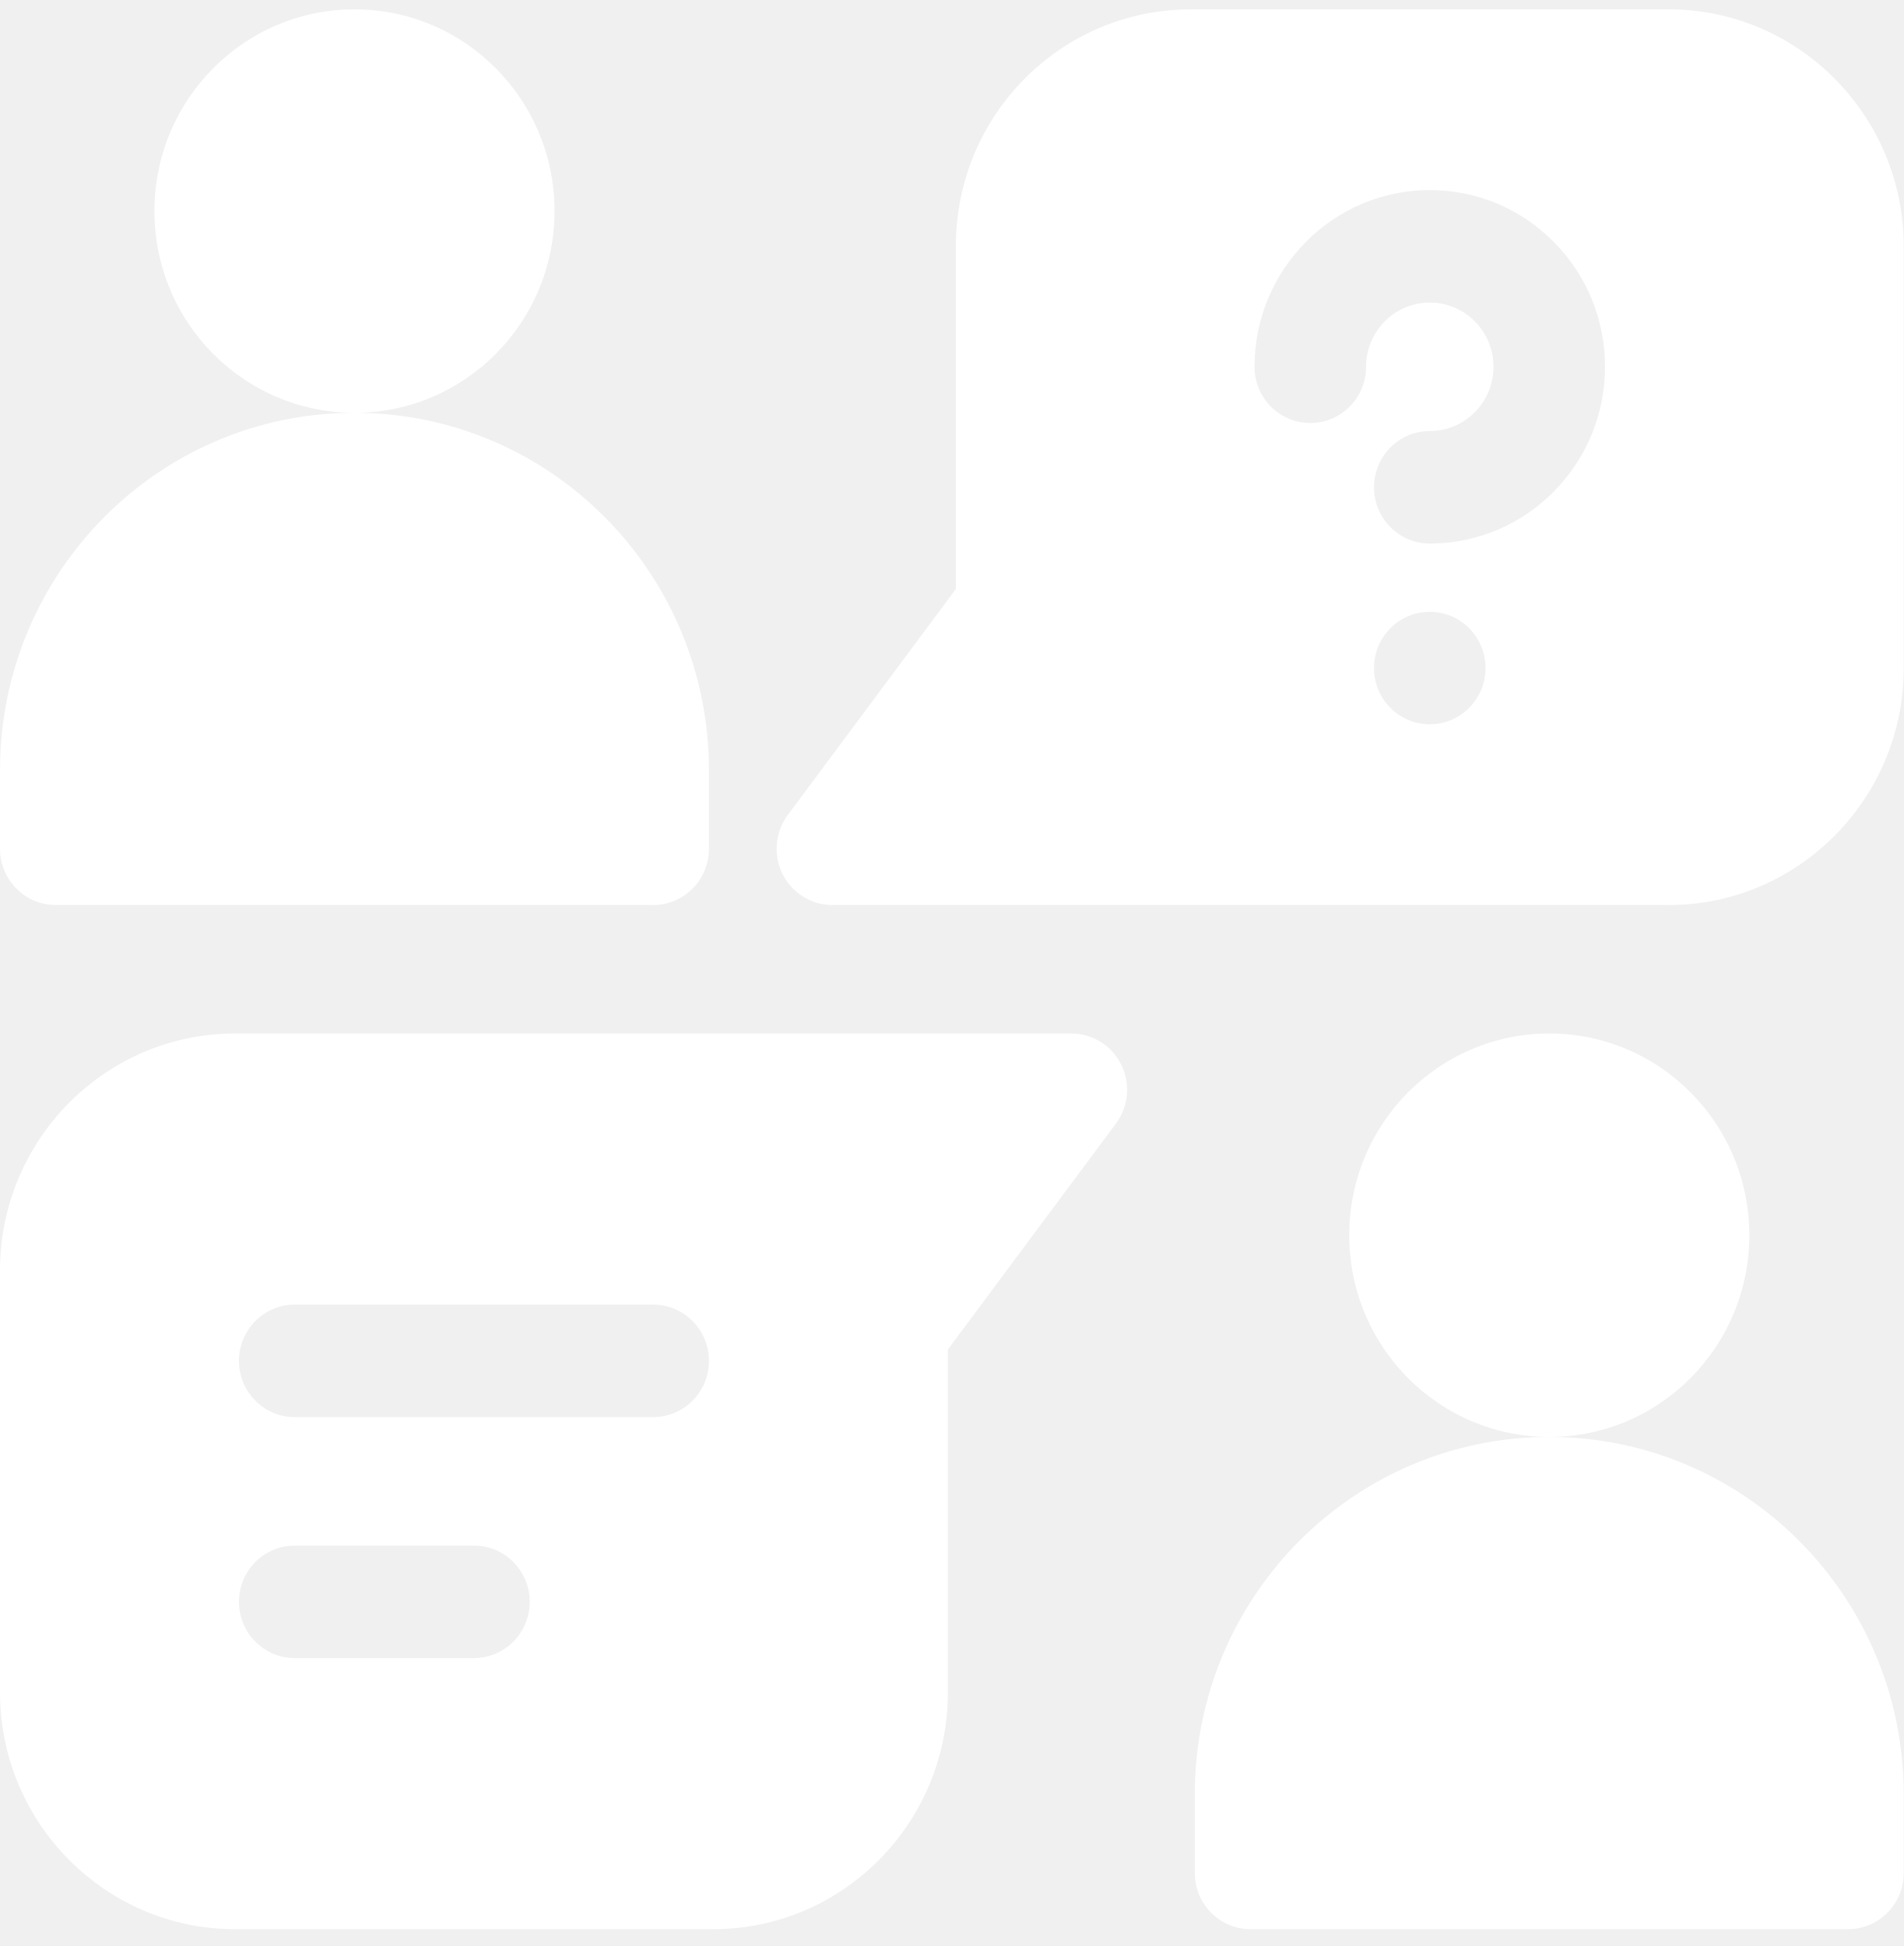
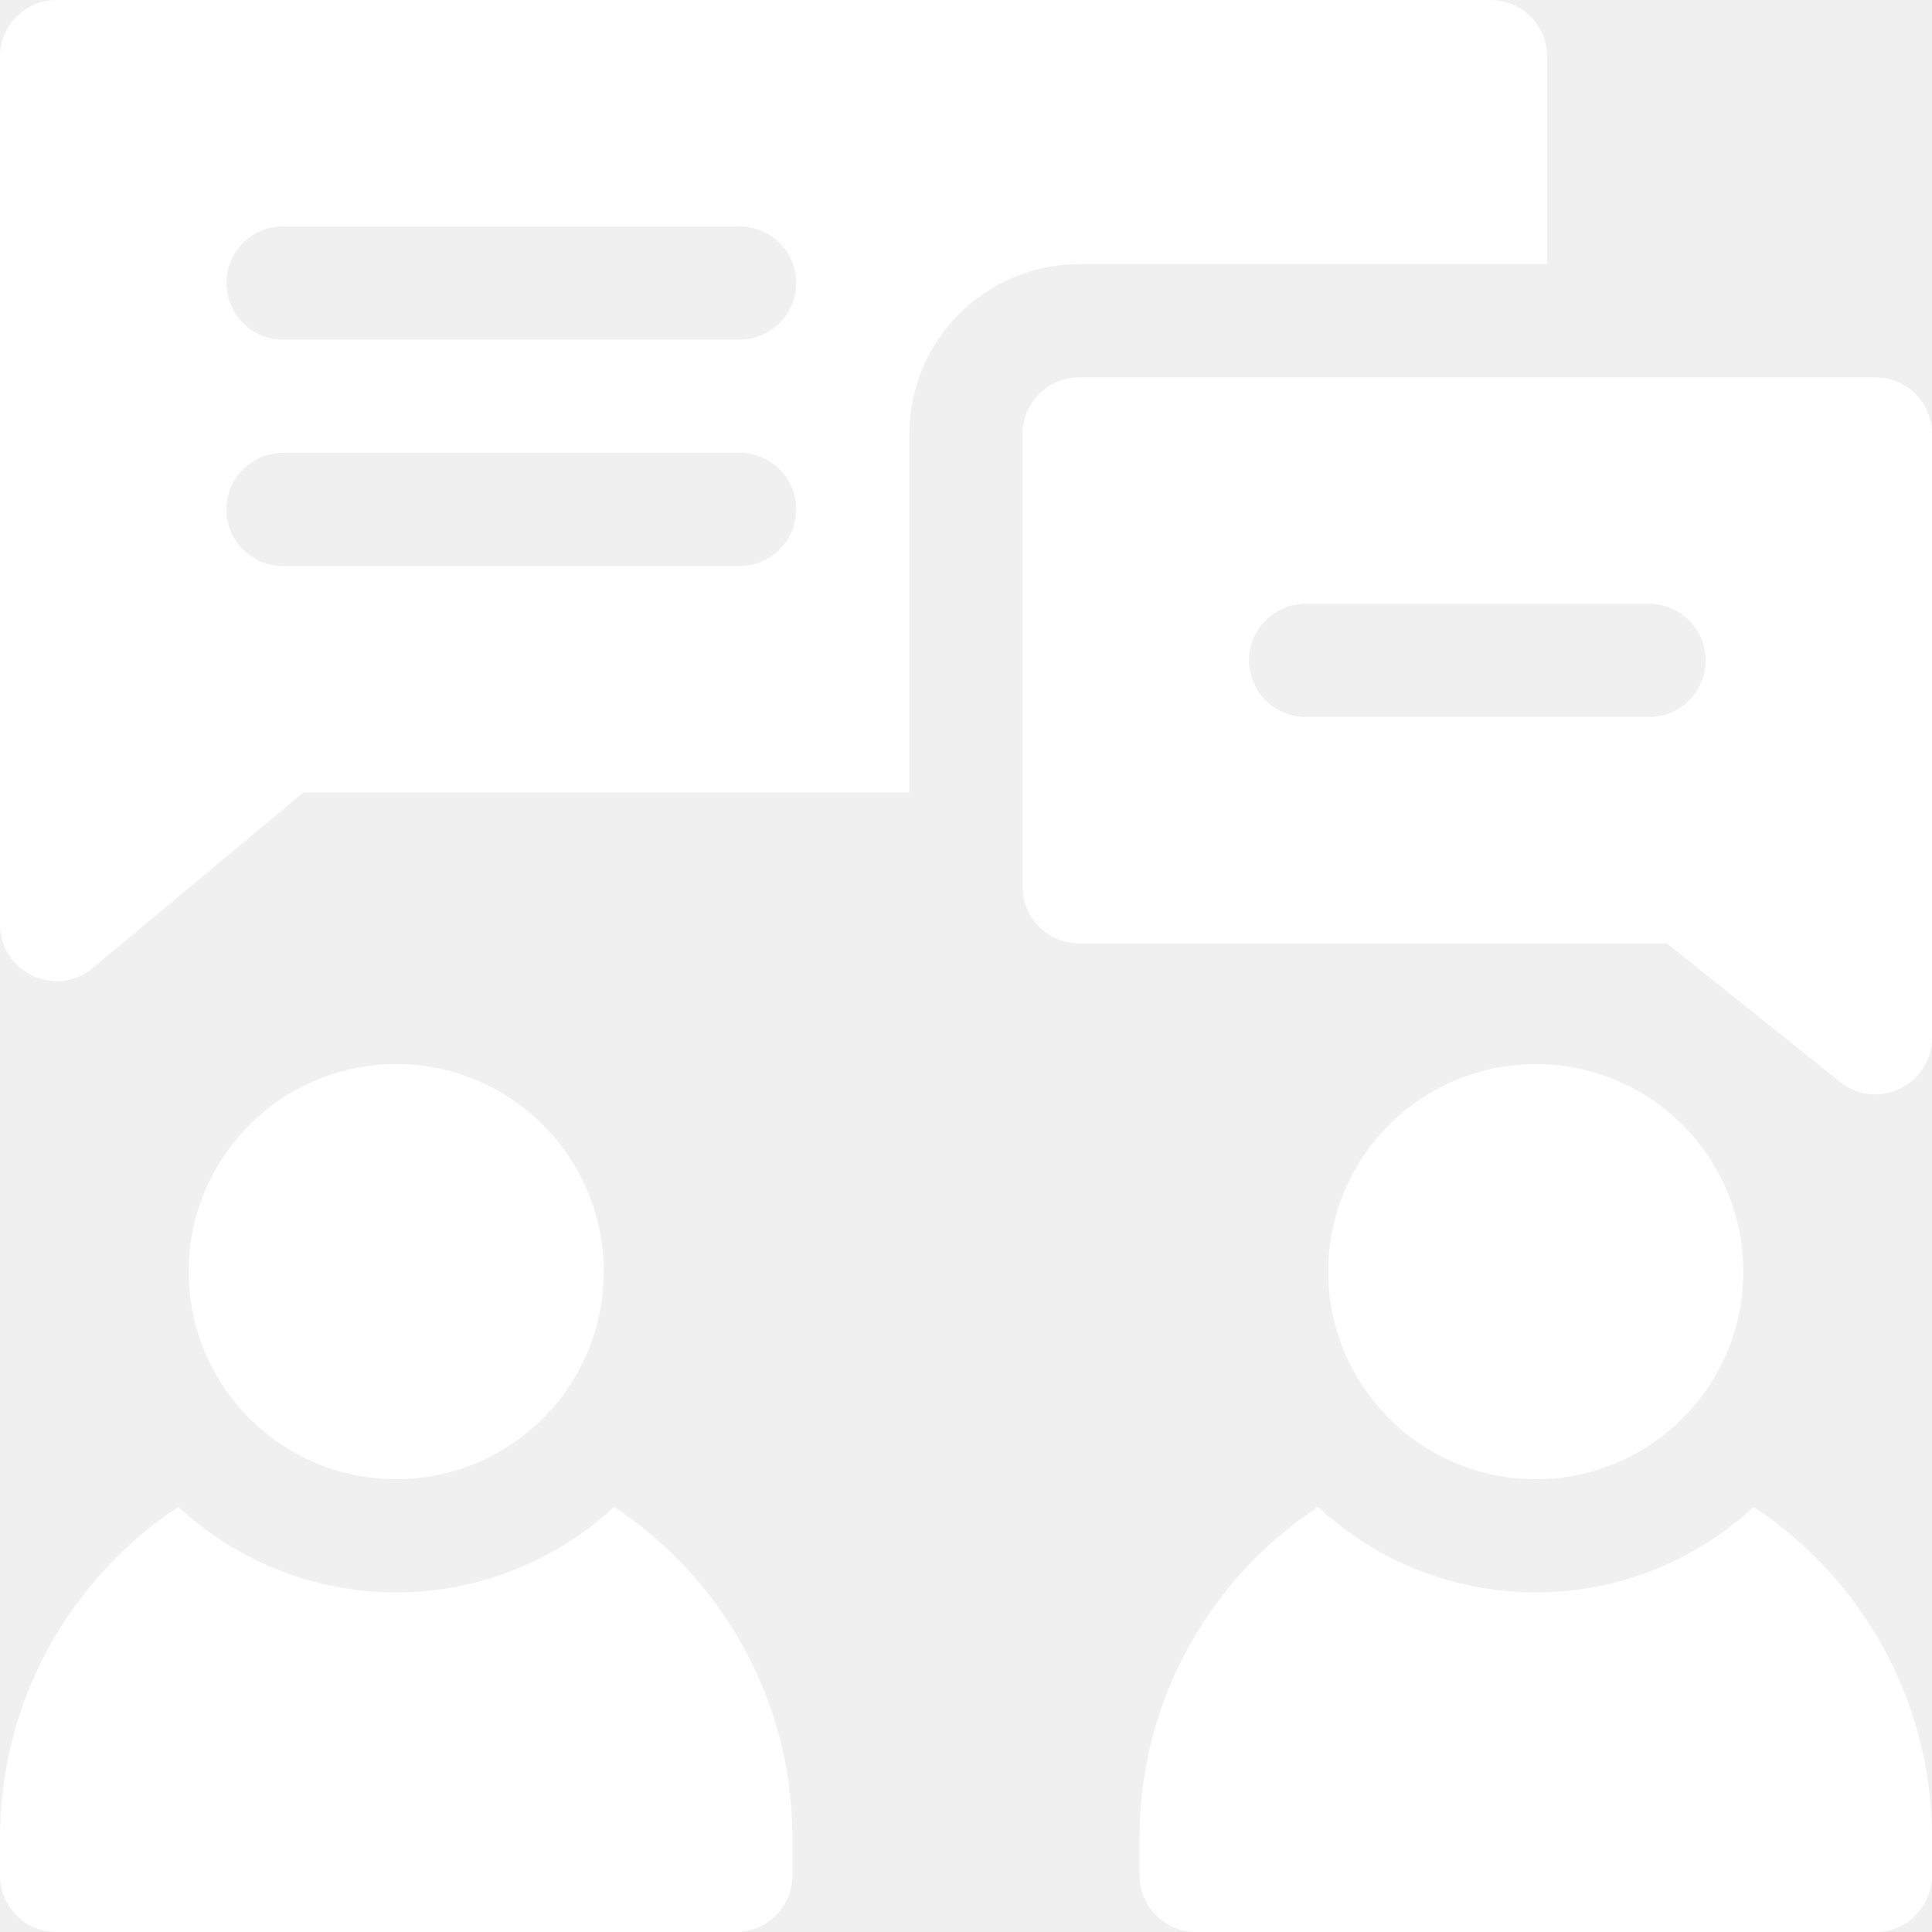
- <svg xmlns="http://www.w3.org/2000/svg" width="90" height="92" viewBox="0 0 90 92" fill="none">
-   <g clip-path="url(#clip0_94_226)">
-     <path d="M78.891 0.442H56.297C50.161 0.442 45.188 5.448 45.188 11.645V27.848L37.242 38.532C36.643 39.337 36.547 40.415 36.993 41.316C37.44 42.217 38.353 42.786 39.352 42.786H78.891C85.016 42.786 90 37.76 90 31.583V11.645C90 5.468 85.016 0.442 78.891 0.442ZM67.593 34.242C66.138 34.242 64.957 33.05 64.957 31.583C64.957 30.115 66.138 28.924 67.593 28.924C69.049 28.924 70.23 30.115 70.23 31.583C70.23 33.05 69.049 34.242 67.593 34.242ZM67.593 25.698C66.138 25.698 64.957 24.506 64.957 23.038C64.957 21.57 66.138 20.379 67.593 20.379C69.254 20.379 70.605 19.017 70.605 17.342C70.605 16.531 70.293 15.769 69.724 15.196C69.153 14.62 68.398 14.304 67.593 14.304C65.932 14.304 64.582 15.666 64.582 17.339C64.582 18.808 63.401 19.999 61.945 19.999C60.489 19.999 59.308 18.81 59.308 17.342V17.339C59.308 12.734 63.024 8.986 67.591 8.986C69.808 8.986 71.889 9.857 73.453 11.435C75.017 13.01 75.878 15.109 75.878 17.342C75.879 21.949 72.162 25.698 67.593 25.698Z" fill="white" />
-     <path d="M50.648 48.86H11.109C4.984 48.86 0 53.886 0 60.064V80.001C0 86.179 4.984 91.205 11.109 91.205H33.703C39.839 91.205 44.812 86.198 44.812 80.001V63.798L52.758 53.115C53.357 52.309 53.453 51.231 53.007 50.331C52.56 49.43 51.647 48.86 50.648 48.86ZM22.407 78.388H13.933C12.478 78.388 11.297 77.198 11.297 75.729C11.297 74.26 12.478 73.07 13.933 73.07H22.407C23.862 73.07 25.043 74.26 25.043 75.729C25.043 77.198 23.862 78.388 22.407 78.388ZM30.879 66.995H13.933C12.478 66.995 11.297 65.805 11.297 64.336C11.297 62.868 12.478 61.677 13.933 61.677H30.879C32.335 61.677 33.516 62.868 33.516 64.336C33.516 65.805 32.335 66.995 30.879 66.995Z" fill="white" />
-     <path d="M2.638 42.786H30.879C32.335 42.786 33.515 41.596 33.515 40.127V36.416C33.515 27.087 26.021 19.524 16.774 19.516C21.99 19.508 26.216 15.241 26.216 9.979C26.216 4.712 21.982 0.442 16.759 0.442C11.535 0.442 7.301 4.712 7.301 9.979C7.301 15.241 11.527 19.508 16.743 19.516C7.495 19.524 0.001 27.087 0.001 36.416V40.127C0.001 41.596 1.181 42.786 2.638 42.786Z" fill="white" />
-     <path d="M73.258 67.934C78.474 67.926 82.7 63.66 82.7 58.398C82.7 53.13 78.466 48.86 73.243 48.86C68.02 48.86 63.786 53.13 63.786 58.398C63.786 63.66 68.012 67.926 73.227 67.934C63.98 67.943 56.485 75.505 56.485 84.833V88.546C56.485 90.014 57.666 91.205 59.122 91.205H87.363C88.82 91.205 90 90.014 90 88.546V84.834C90 75.506 82.506 67.943 73.258 67.934Z" fill="white" />
+ <svg xmlns="http://www.w3.org/2000/svg" width="106" height="106" viewBox="0 0 106 106" fill="none">
+   <g clip-path="url(#clip0_2003_269)">
+     <path d="M21.738 81.156C28.027 81.156 33.125 76.058 33.125 69.769C33.125 63.481 28.027 58.383 21.738 58.383C15.45 58.383 10.352 63.481 10.352 69.769C10.352 76.058 15.45 81.156 21.738 81.156Z" fill="white" />
+     <path d="M33.69 82.674C30.55 85.585 26.348 87.367 21.738 87.367C17.128 87.367 12.927 85.585 9.786 82.674C3.894 86.567 0 93.249 0 100.824V102.894C0 104.609 1.39 106 3.105 106H40.371C42.086 106 43.477 104.609 43.477 102.894V100.824C43.477 93.249 39.582 86.567 33.69 82.674Z" fill="white" />
+     <path d="M84.262 81.156C90.55 81.156 95.648 76.058 95.648 69.769C95.648 63.481 90.55 58.383 84.262 58.383C77.973 58.383 72.875 63.481 72.875 69.769C72.875 76.058 77.973 81.156 84.262 81.156Z" fill="white" />
+     <path d="M96.214 82.674C93.073 85.585 88.872 87.367 84.262 87.367C79.652 87.367 75.45 85.585 72.31 82.674C66.418 86.567 62.523 93.249 62.523 100.824V102.894C62.523 104.609 63.914 106 65.629 106H102.895C104.61 106 106 104.609 106 102.894V100.824C106 93.249 102.106 86.567 96.214 82.674Z" fill="white" />
+     <path d="M102.895 20.703H59.211C57.496 20.703 56.105 22.093 56.105 23.809V48.652C56.105 50.367 57.496 51.758 59.211 51.758H91.454L100.954 59.359C102.988 60.985 106 59.537 106 56.934V23.809C106 22.093 104.61 20.703 102.895 20.703ZM90.473 39.336H71.633C69.918 39.336 68.527 37.946 68.527 36.23C68.527 34.515 69.918 33.125 71.633 33.125H90.473C92.188 33.125 93.578 34.515 93.578 36.23C93.578 37.946 92.188 39.336 90.473 39.336Z" fill="white" />
+     <path d="M84.883 14.492V3.105C84.883 1.39 83.492 0 81.777 0H3.105C1.39 0 0 1.39 0 3.105V50.723C0 53.356 3.071 54.794 5.094 53.108L16.652 43.477H49.895V23.809C49.895 18.672 54.074 14.492 59.211 14.492H84.883ZM40.578 31.055H15.527C13.812 31.055 12.422 29.664 12.422 27.949C12.422 26.234 13.812 24.844 15.527 24.844H40.578C42.293 24.844 43.684 26.234 43.684 27.949C43.684 29.664 42.293 31.055 40.578 31.055ZM40.578 18.633H15.527C13.812 18.633 12.422 17.242 12.422 15.527C12.422 13.812 13.812 12.422 15.527 12.422H40.578C42.293 12.422 43.684 13.812 43.684 15.527C43.684 17.242 42.293 18.633 40.578 18.633Z" fill="white" />
  </g>
  <defs>
-     <clipPath id="clip0_94_226">
-       <rect width="90" height="90.763" fill="white" transform="translate(0 0.441895)" />
+     <clipPath id="clip0_2003_269">
+       <rect width="106" height="106" fill="white" />
    </clipPath>
  </defs>
</svg>
